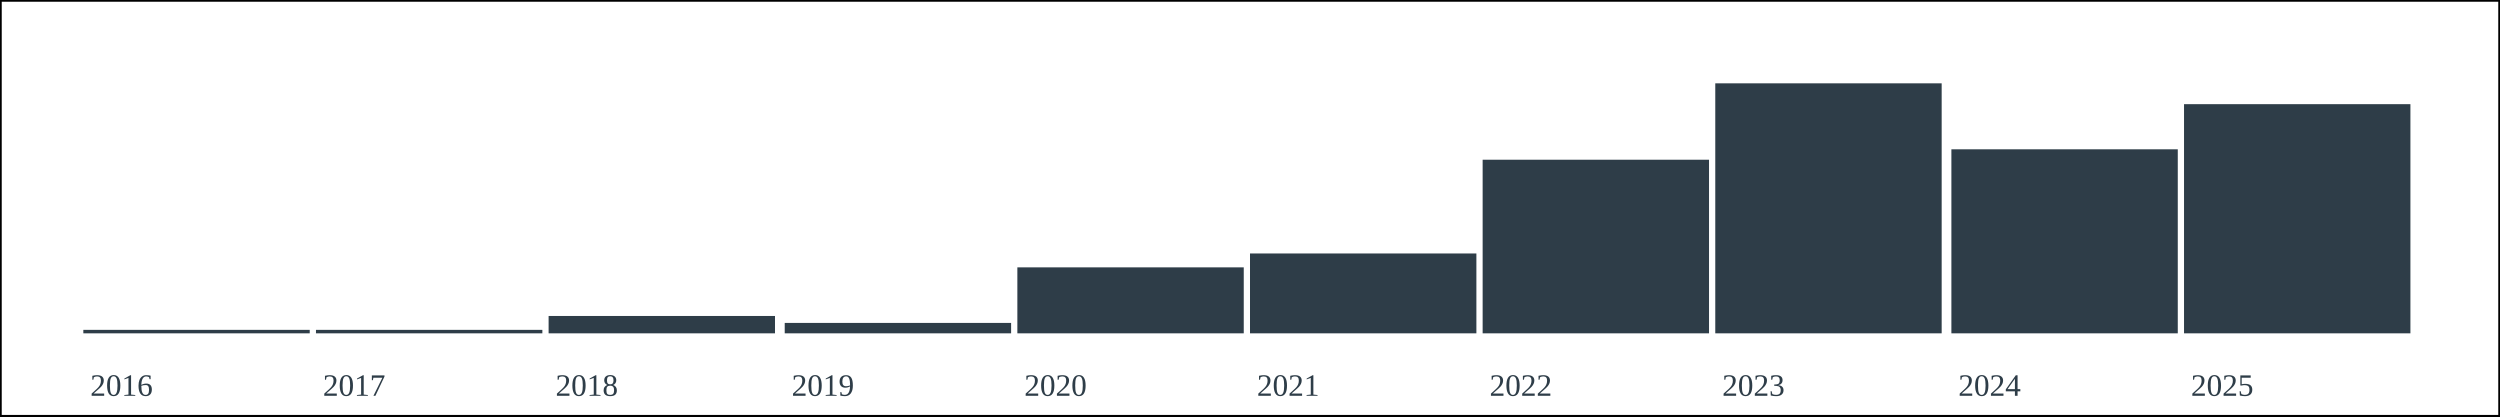
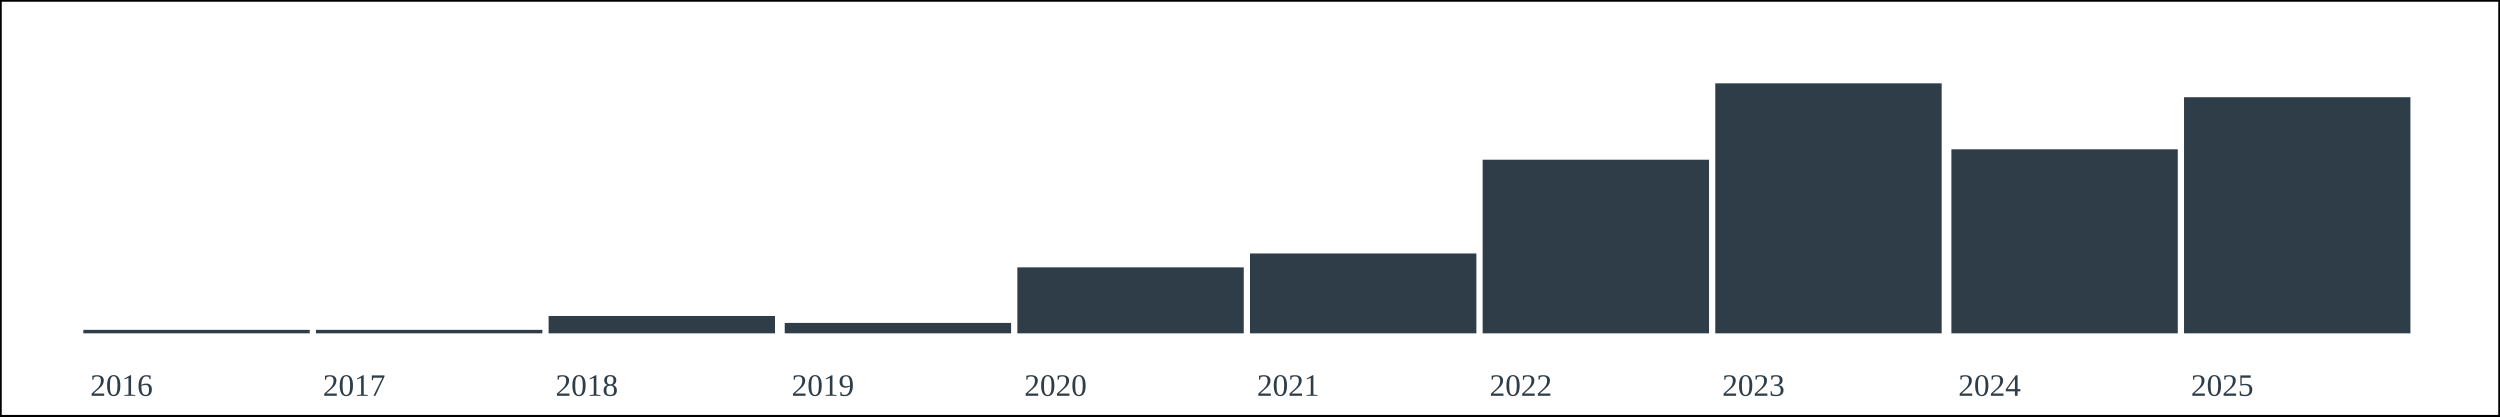
<svg xmlns="http://www.w3.org/2000/svg" width="720" height="120" viewBox="0 0 720 120">
  <rect x="0" y="0" width="100%" height="100%" fill="white" stroke="black" stroke-width="1" />
  <rect x="24" y="95" width="65.2" height="1" fill="#2E3D48" />
  <rect x="91" y="95" width="65.2" height="1" fill="#2E3D48" />
  <rect x="158" y="91" width="65.2" height="5" fill="#2E3D48" />
  <rect x="226" y="93" width="65.2" height="3" fill="#2E3D48" />
  <rect x="293" y="77" width="65.2" height="19" fill="#2E3D48" />
  <rect x="360" y="73" width="65.2" height="23" fill="#2E3D48" />
  <rect x="427" y="46" width="65.2" height="50" fill="#2E3D48" />
  <rect x="494" y="24" width="65.2" height="72" fill="#2E3D48" />
  <rect x="562" y="43" width="65.2" height="53" fill="#2E3D48" />
-   <rect x="629" y="30" width="65.2" height="66" fill="#2E3D48" />
+   <rect x="629" y="28" width="65.2" height="68" fill="#2E3D48" />
  <text x="26" y="114" font-size="9" fill="#2E3D48">2016</text>
  <text x="93" y="114" font-size="9" fill="#2E3D48">2017</text>
  <text x="160" y="114" font-size="9" fill="#2E3D48">2018</text>
  <text x="228" y="114" font-size="9" fill="#2E3D48">2019</text>
  <text x="295" y="114" font-size="9" fill="#2E3D48">2020</text>
  <text x="362" y="114" font-size="9" fill="#2E3D48">2021</text>
  <text x="429" y="114" font-size="9" fill="#2E3D48">2022</text>
  <text x="496" y="114" font-size="9" fill="#2E3D48">2023</text>
  <text x="564" y="114" font-size="9" fill="#2E3D48">2024</text>
  <text x="631" y="114" font-size="9" fill="#2E3D48">2025</text>
</svg>
